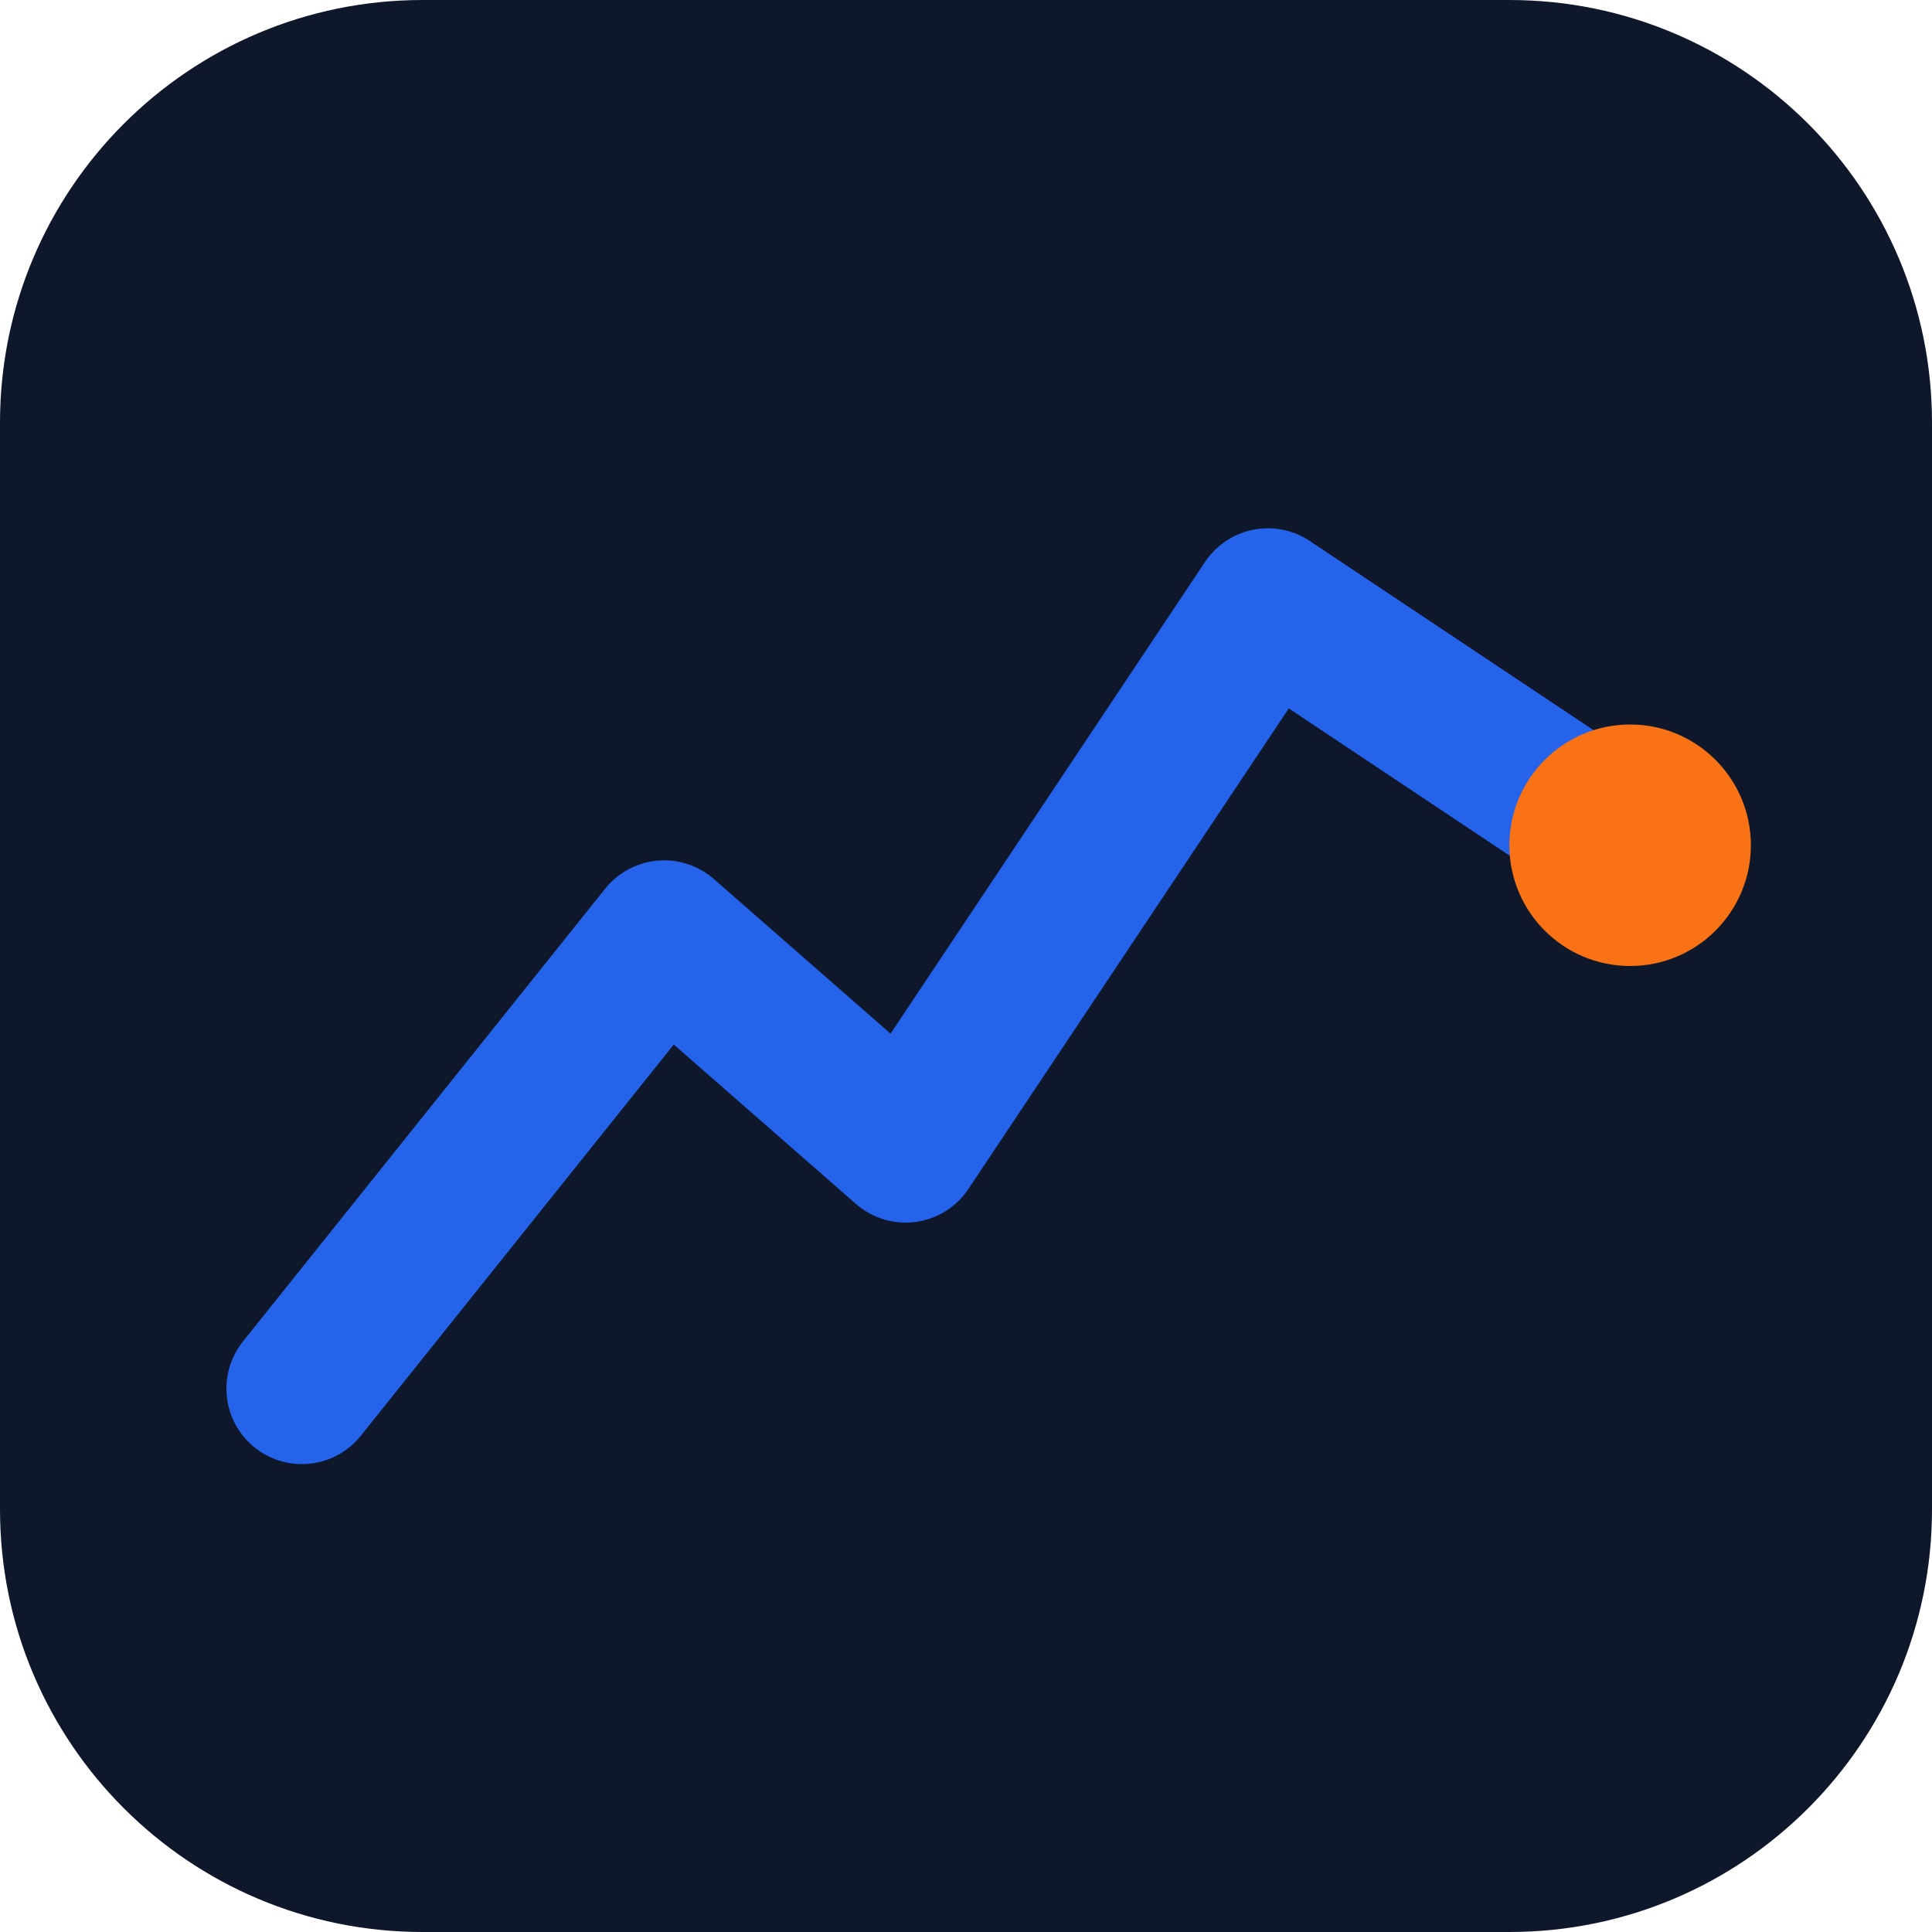
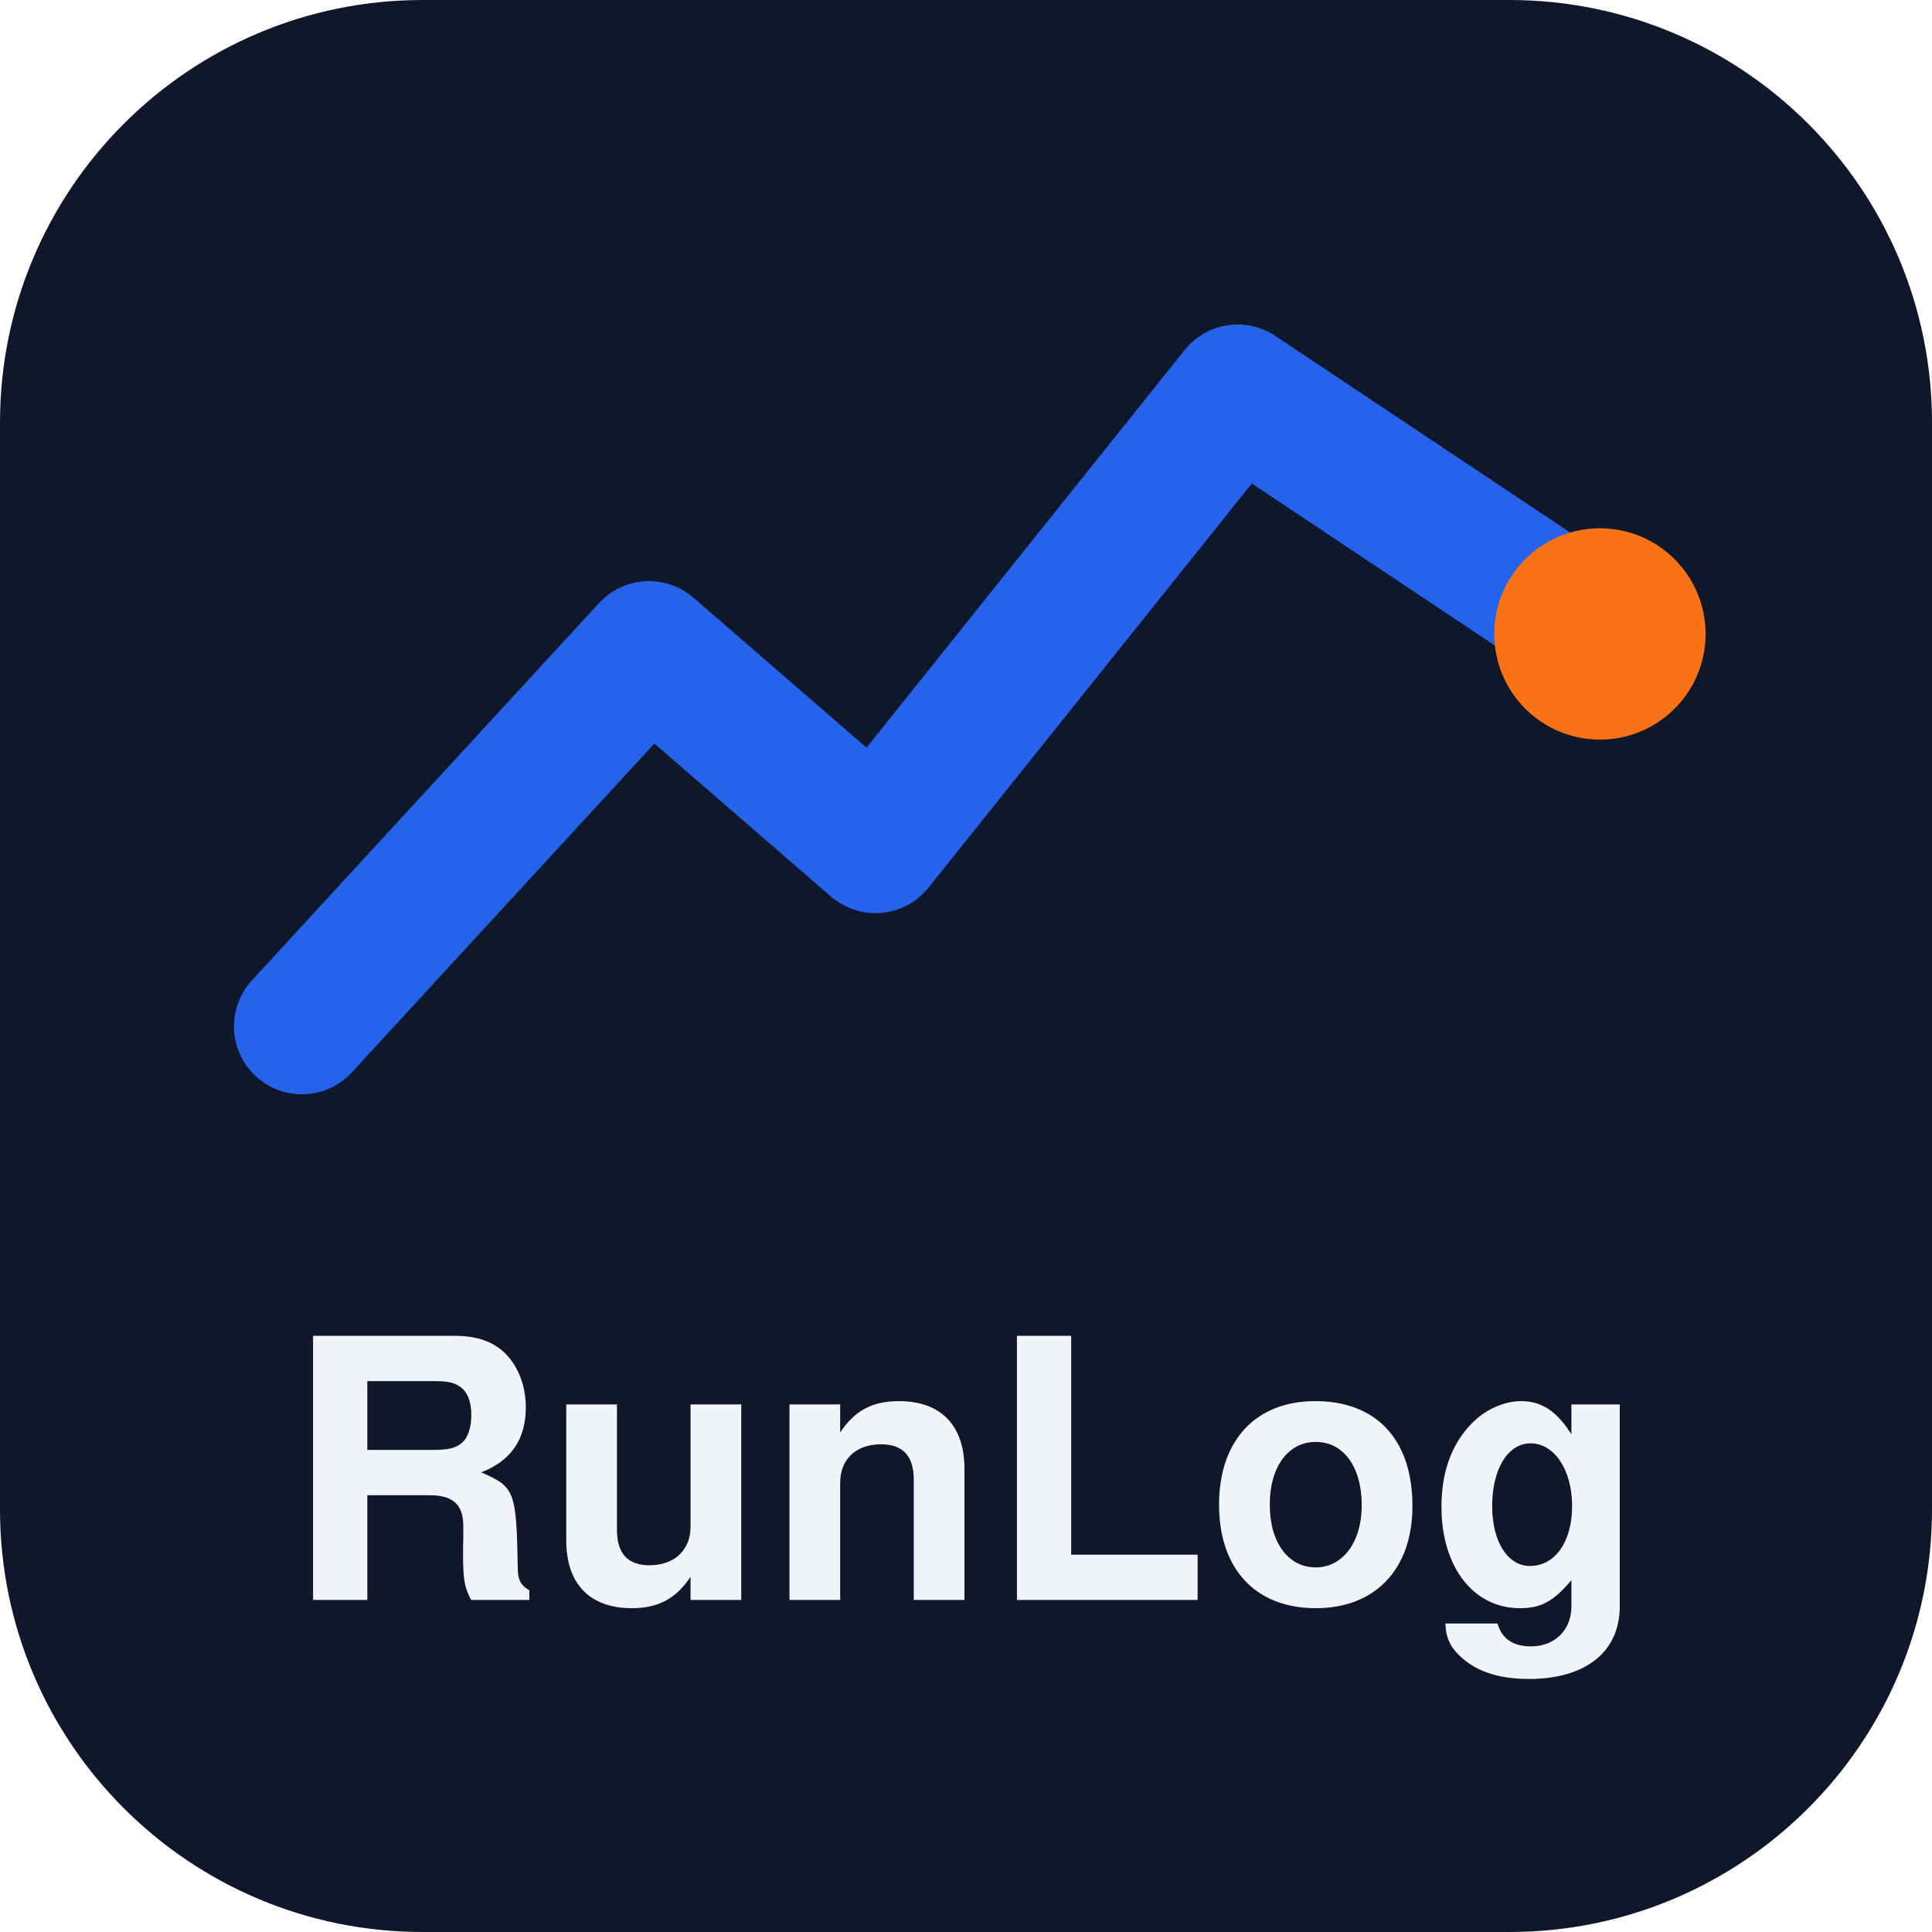
<svg xmlns="http://www.w3.org/2000/svg" viewBox="0 0 128 128">
  <rect width="128" height="128" rx="28" fill="#0f172a" />
-   <polyline points="20,92 44,62 60,76 84,40 108,56" fill="none" stroke="#2563eb" stroke-width="10" stroke-linecap="round" stroke-linejoin="round" />
-   <circle cx="108" cy="56" r="8" fill="#f97316" />
+   <polyline points="20,68 43,43 58,56 82,26 106,42" fill="none" stroke="#2563eb" stroke-width="9" stroke-linecap="round" stroke-linejoin="round" />
+   <circle cx="106" cy="42" r="7" fill="#f97316" />
+   <text x="64" y="106" text-anchor="middle" font-family="-apple-system, Helvetica, Arial, sans-serif" font-weight="700" font-size="24" fill="#f1f5f9">RunLog</text>
</svg>
